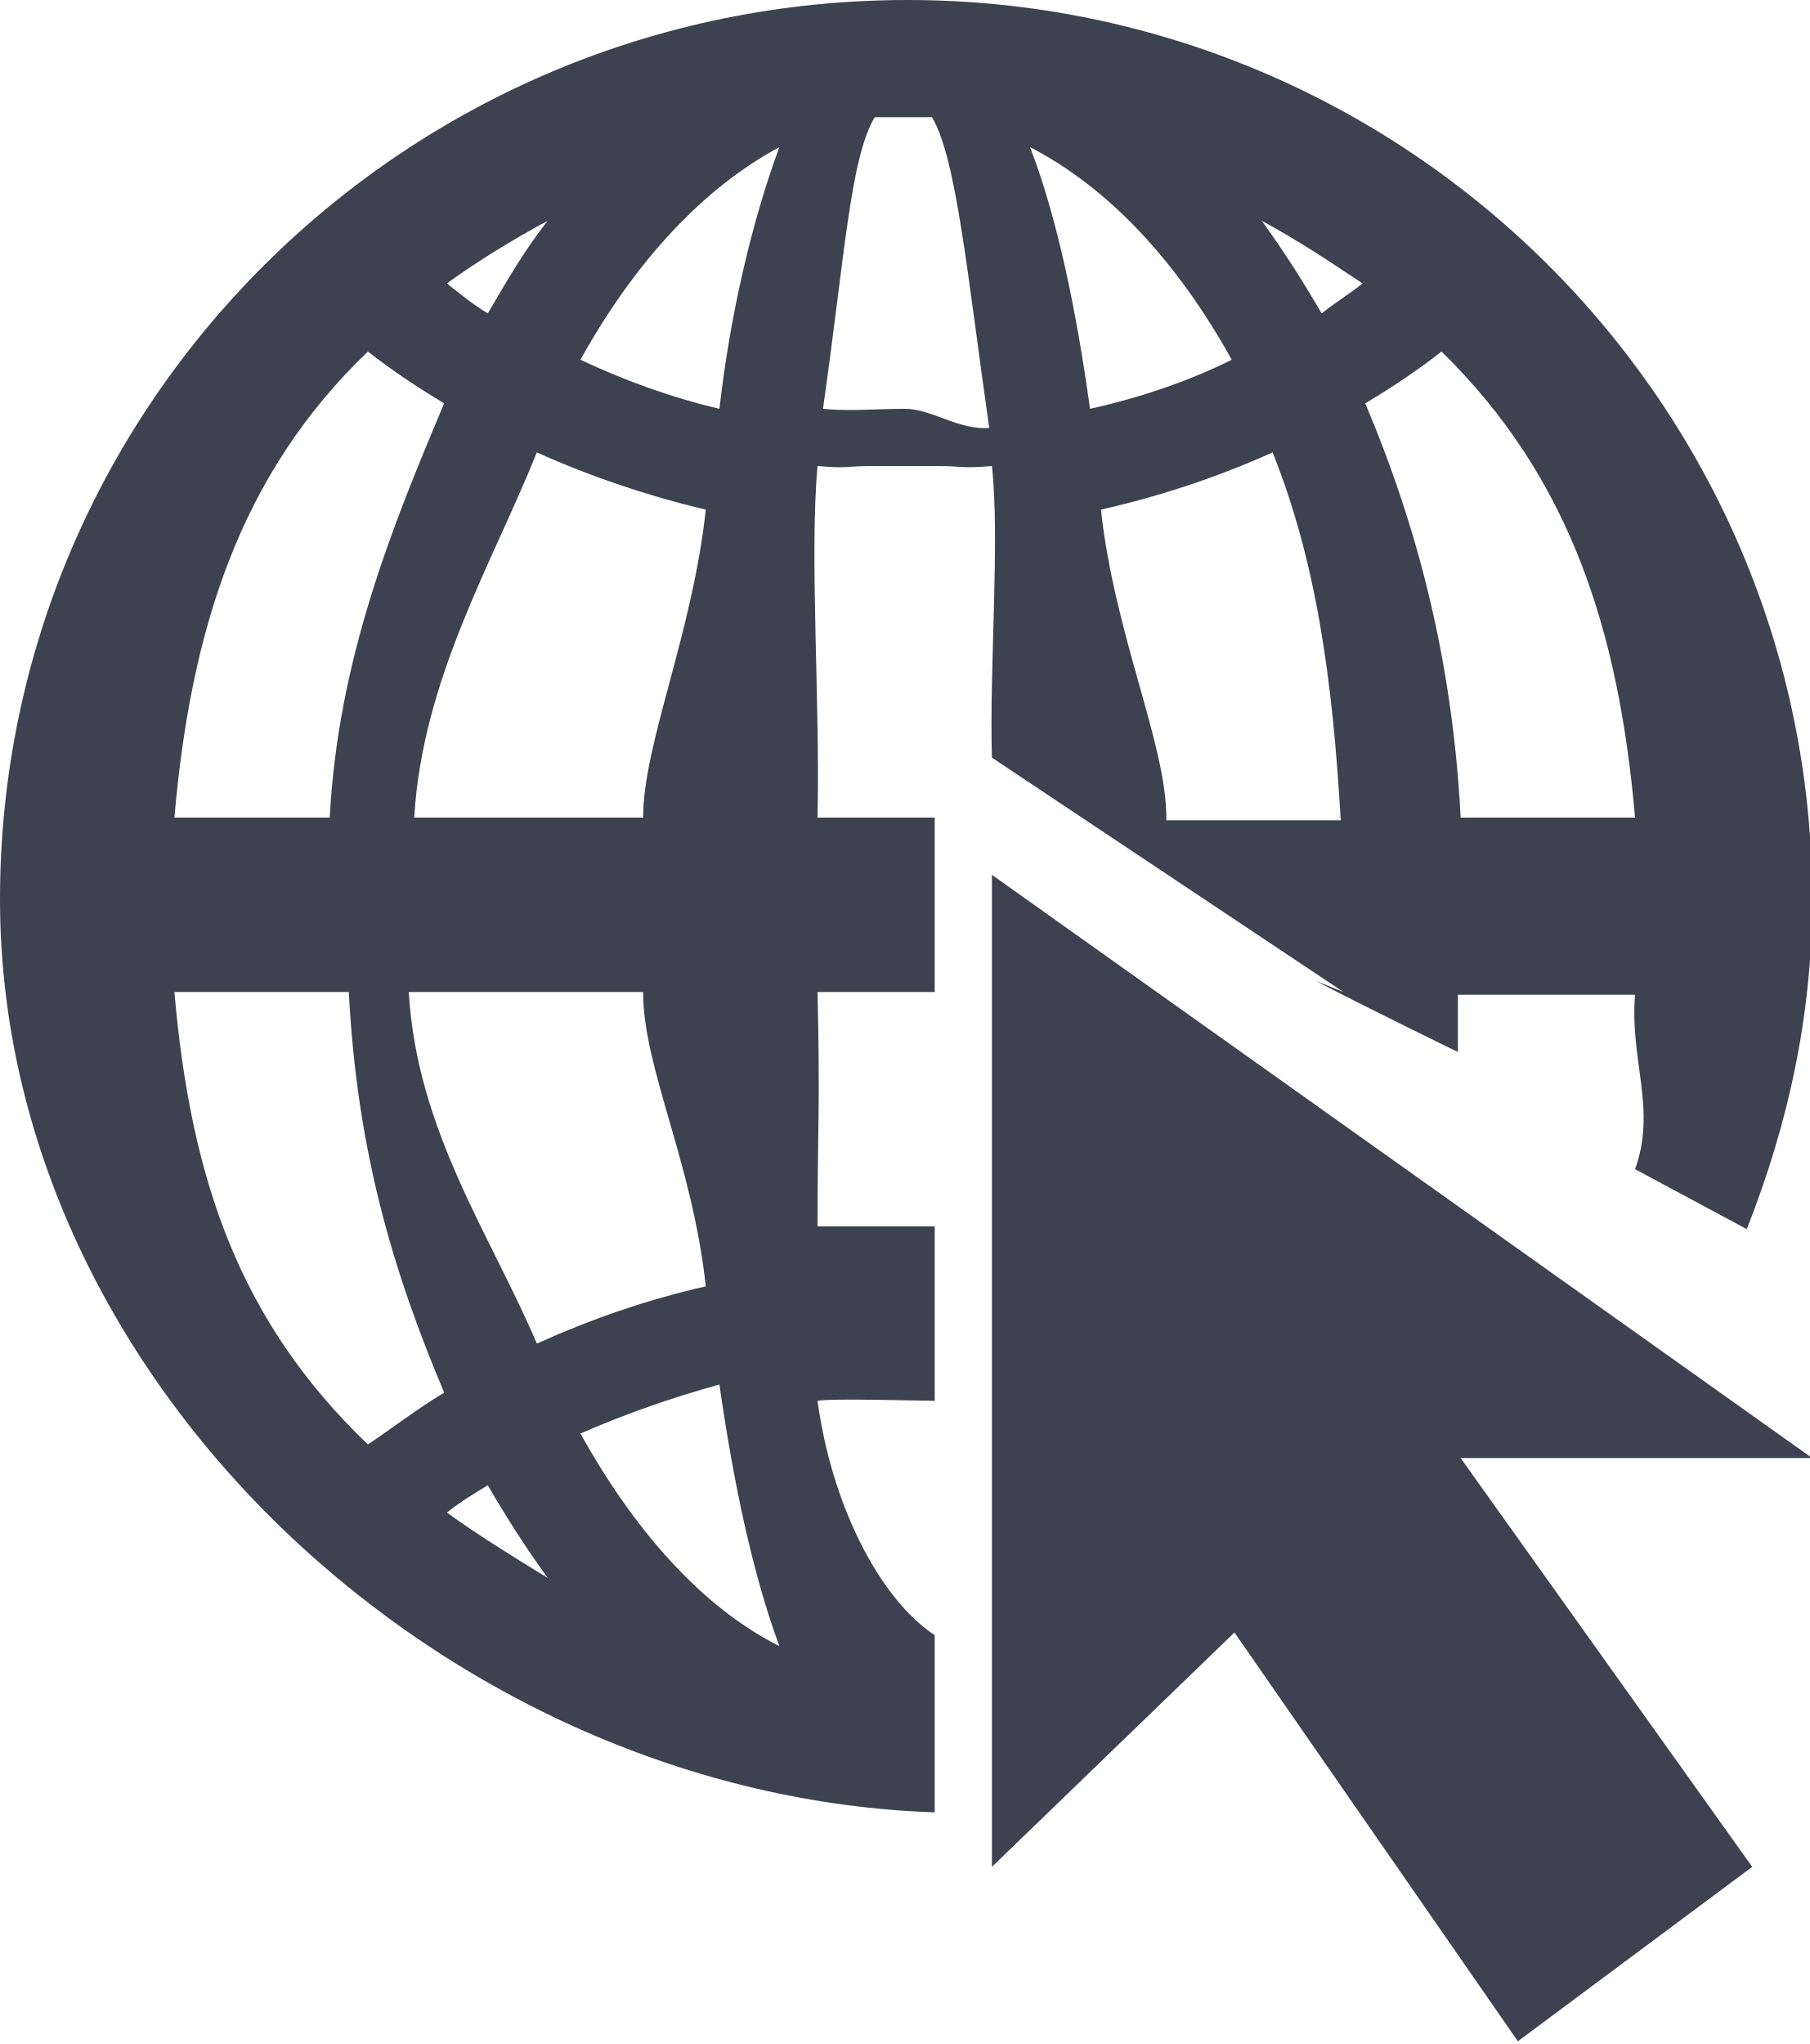
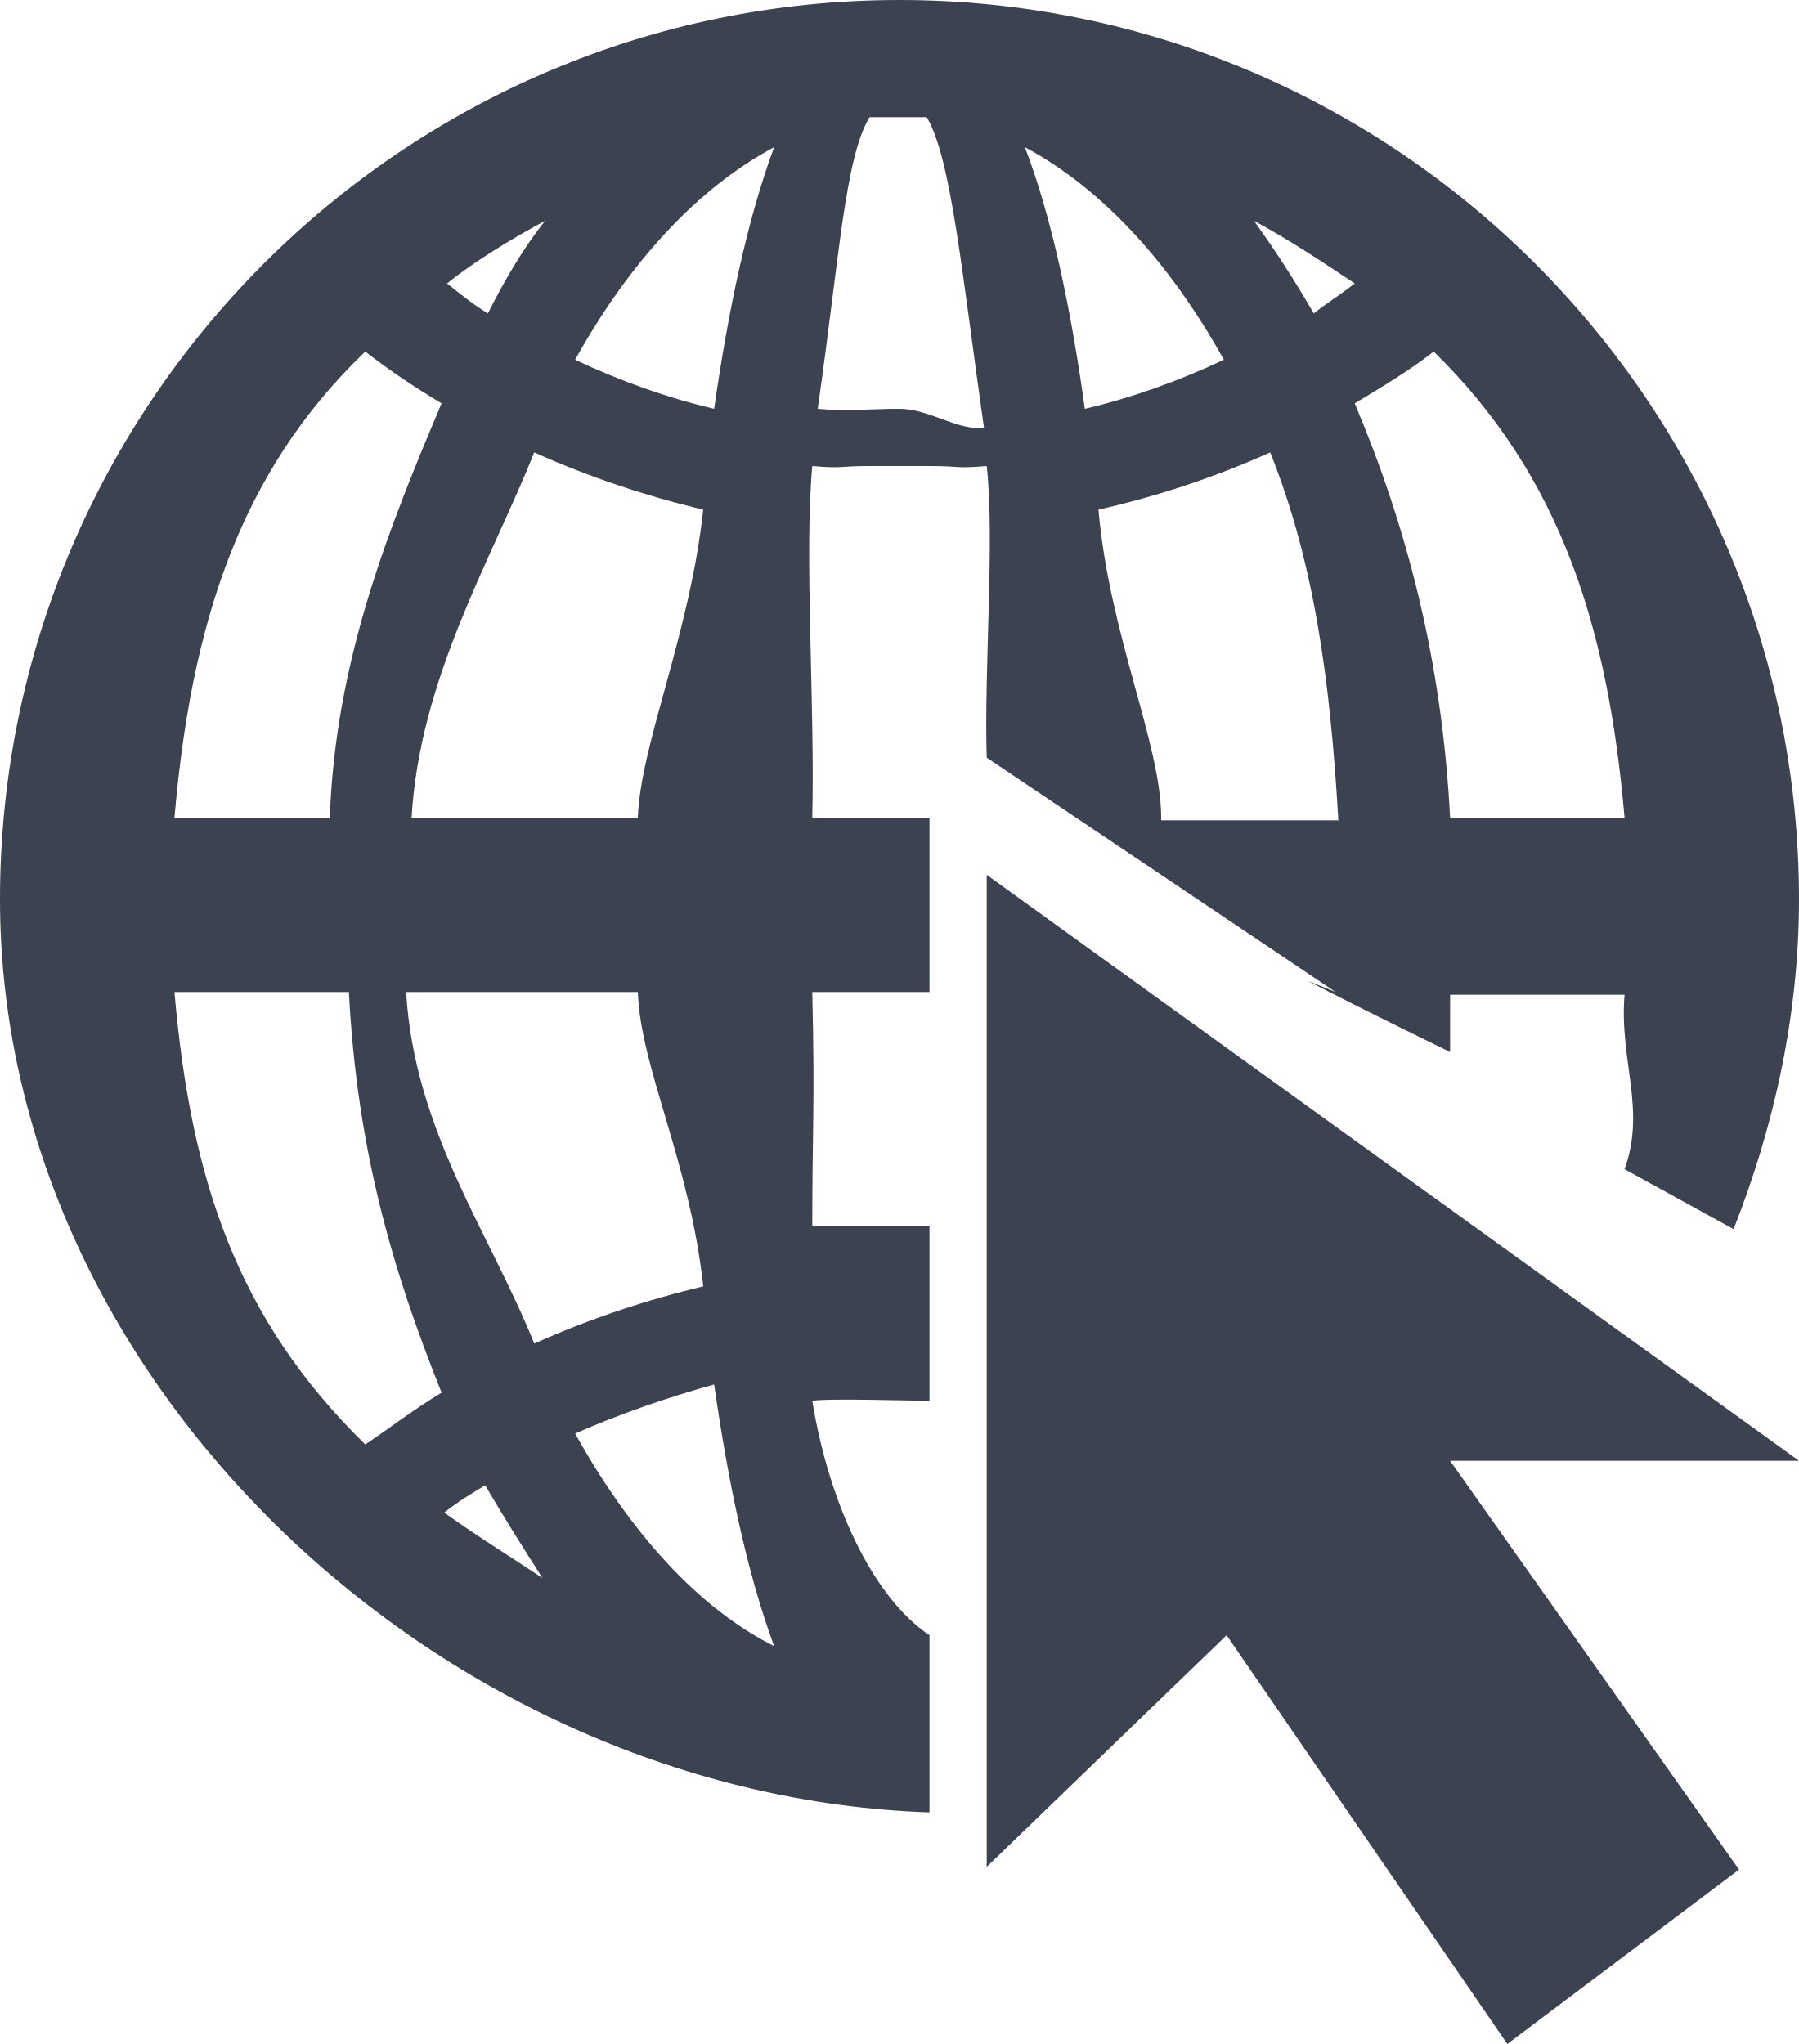
- <svg xmlns="http://www.w3.org/2000/svg" version="1.0" id="Ebene_1" x="0px" y="0px" width="66.4px" height="75px" viewBox="-466 463 66.4 75" enable-background="new -466 463 66.4 75" xml:space="preserve">
-   <path fill="#3C4250" d="M-431.7,480.1c1.2,0,0.9,0.1,2.1,0c0.3,2.7-0.1,7.4,0,10.7l12.9,8.6l-1-0.4c1.9,1,5.2,2.6,5.2,2.6  s0-1.2,0-2.1h6.5c-0.2,2.4,0.8,4.2,0,6.4l4.1,2.2c1.5-3.8,2.4-7.8,2.4-12.1c0-18.2-14.9-33-33.2-33c-18.4,0-33.3,14.8-33.3,33  c0,17.8,16.5,32.9,34.3,33.5V523c-2.1-1.4-3.8-4.9-4.3-8.6c0.5-0.1,3.8,0,4.3,0V508c-0.6,0-3.7,0-4.3,0c0-3.6,0.1-4.4,0-8.6h4.3V493  h-4.3c0.1-4.2-0.3-9.6,0-12.9c1.2,0.1,0.9,0,2.1,0H-431.7z M-423.2,493c0-2.7-1.9-6.7-2.4-11.3c2.2-0.5,4.3-1.2,6.3-2.1  c1.6,4,2.2,8.3,2.5,13.5h-6.4V493z M-413.1,475.9c4.7,4.6,6.5,10.2,7.1,17.1h-6.4c-0.3-5.8-1.6-10.7-3.5-15.2  C-414.9,477.2-414,476.6-413.1,475.9L-413.1,475.9z M-416,473.4c-0.5,0.4-1,0.7-1.5,1.1c-0.7-1.2-1.4-2.3-2.2-3.4  C-418.4,471.8-417.2,472.6-416,473.4L-416,473.4z M-420.8,476.2c-1.6,0.8-3.4,1.4-5.2,1.8c-0.5-3.6-1.2-7-2.2-9.6  C-425.3,469.9-422.8,472.6-420.8,476.2L-420.8,476.2z M-433.9,467.3C-433.8,467.3-434,467.3-433.9,467.3s2,0,2.1,0  c0.9,1.5,1.3,5.8,2.1,11.4c-1.1,0.1-2.1-0.7-3.1-0.7c-1.1,0-2,0.1-3,0C-435,472.4-434.8,468.8-433.9,467.3L-433.9,467.3z   M-445.9,471.1c-0.8,1-1.5,2.2-2.2,3.4c-0.5-0.3-1-0.7-1.5-1.1C-448.5,472.6-447.2,471.8-445.9,471.1L-445.9,471.1z M-442.4,493  h-8.4c0.3-5.1,2.9-9.4,4.5-13.4c2,0.9,4.1,1.6,6.2,2.1C-440.6,486.3-442.4,490.3-442.4,493L-442.4,493z M-440.1,510.2  c-2.2,0.5-4.2,1.2-6.2,2.1c-1.7-4-4.4-7.8-4.7-12.9h8.6C-442.4,502.2-440.6,505.6-440.1,510.2L-440.1,510.2z M-452.5,516  c-4.7-4.5-6.5-9.7-7.1-16.6h6.4c0.3,5.8,1.6,10.2,3.5,14.7C-450.7,514.7-451.6,515.4-452.5,516L-452.5,516z M-453.9,493h-5.7  c0.6-6.9,2.4-12.6,7.1-17.1c0.9,0.7,1.8,1.3,2.8,1.9C-451.6,482.3-453.6,487.2-453.9,493L-453.9,493z M-449.6,518.5  c0.5-0.4,1-0.7,1.5-1c0.7,1.2,1.4,2.3,2.2,3.4C-447.2,520.1-448.5,519.3-449.6,518.5L-449.6,518.5z M-444.7,515.6  c1.6-0.7,3.3-1.3,5.1-1.8c0.5,3.5,1.2,6.9,2.2,9.6C-440.2,522-442.7,519.2-444.7,515.6L-444.7,515.6z M-439.6,478  c-1.7-0.4-3.4-1-5.1-1.8c2-3.6,4.5-6.3,7.3-7.8C-438.4,471.1-439.2,474.5-439.6,478L-439.6,478z" />
-   <path fill="#3C4250" d="M-429.6,495.1v36.4l8.9-8.6l10.4,15l8.6-6.4l-10.7-15h12.9L-429.6,495.1z" />
+ <svg xmlns="http://www.w3.org/2000/svg" version="1.0" id="Ebene_1" x="0px" y="0px" width="66px" height="75px" viewBox="0 0 66 75" enable-background="new 0 0 66 75" xml:space="preserve">
+   <g>
+     <path fill="#3C4250" d="M34.1,17.1c1.2,0,0.9,0.1,2.1,0c0.3,2.7-0.1,7.4,0,10.7L49,36.4L48,36c1.9,1,5.2,2.6,5.2,2.6s0-1.2,0-2.1   h6.4c-0.2,2.4,0.8,4.2,0,6.4l4,2.2C65.1,41.3,66,37.2,66,33C66,14.8,51.2,0,33,0C14.8,0,0,14.8,0,33c0,17.8,16.3,32.9,34.1,33.5V60   c-2.1-1.4-3.7-4.9-4.3-8.6c0.5-0.1,3.8,0,4.3,0V45c-0.6,0-3.7,0-4.3,0c0-3.6,0.1-4.4,0-8.6h4.3V30h-4.3c0.1-4.2-0.3-9.6,0-12.9   c1.2,0.1,0.9,0,2.1,0H34.1z M42.6,30c0-2.7-1.9-6.7-2.3-11.3c2.2-0.5,4.3-1.2,6.3-2.1c1.6,4,2.2,8.3,2.5,13.5H42.6z M52.6,12.9   c4.7,4.6,6.4,10.2,7,17.1h-6.4c-0.3-5.8-1.6-10.7-3.5-15.2C50.7,14.2,51.7,13.6,52.6,12.9L52.6,12.9z M49.7,10.4   c-0.5,0.4-1,0.7-1.5,1.1c-0.7-1.2-1.4-2.3-2.2-3.4C47.3,8.8,48.5,9.6,49.7,10.4L49.7,10.4z M44.9,13.2c-1.7,0.8-3.4,1.4-5.1,1.8   c-0.5-3.6-1.2-7-2.2-9.6C40.4,6.9,42.9,9.6,44.9,13.2L44.9,13.2z M31.9,4.3C32,4.3,31.8,4.3,31.9,4.3c0.1,0,2,0,2.1,0   c0.9,1.5,1.3,5.8,2.1,11.4C35.1,15.8,34.1,15,33,15c-1.1,0-1.9,0.1-3,0C30.8,9.4,31,5.8,31.9,4.3L31.9,4.3z M20,8.1   c-0.8,1-1.5,2.2-2.1,3.4c-0.5-0.3-1-0.7-1.5-1.1C17.4,9.6,18.7,8.8,20,8.1L20,8.1z M23.4,30l-8.3,0c0.3-5.1,2.9-9.4,4.5-13.4   c2,0.9,4.1,1.6,6.2,2.1C25.3,23.3,23.5,27.3,23.4,30L23.4,30z M25.8,47.2c-2.1,0.5-4.2,1.2-6.2,2.1c-1.6-4-4.4-7.8-4.7-12.9h8.5   C23.5,39.2,25.3,42.6,25.8,47.2L25.8,47.2z M13.4,53c-4.7-4.6-6.4-9.7-7-16.6h6.4c0.3,5.8,1.6,10.2,3.4,14.7   C15.2,51.7,14.3,52.4,13.4,53L13.4,53z M12.1,30l-5.7,0c0.6-6.9,2.3-12.6,7-17.1c0.9,0.7,1.8,1.3,2.8,1.9   C14.3,19.3,12.3,24.2,12.1,30L12.1,30z M16.3,55.5c0.5-0.4,1-0.7,1.5-1c0.7,1.2,1.4,2.3,2.1,3.4C18.7,57.1,17.4,56.3,16.3,55.5   L16.3,55.5z M21.1,52.6c1.6-0.7,3.3-1.3,5.1-1.8c0.5,3.5,1.2,6.9,2.2,9.6C25.6,59,23.1,56.2,21.1,52.6L21.1,52.6z M26.2,15   c-1.7-0.4-3.4-1-5.1-1.8c2-3.6,4.5-6.3,7.3-7.8C27.4,8.1,26.7,11.5,26.2,15L26.2,15z M26.2,15" />
+     <path fill="#3C4250" d="M36.2,32.1v36.4L45,60l10.3,15l8.5-6.4l-10.6-15H66L36.2,32.1z" />
+   </g>
</svg>
